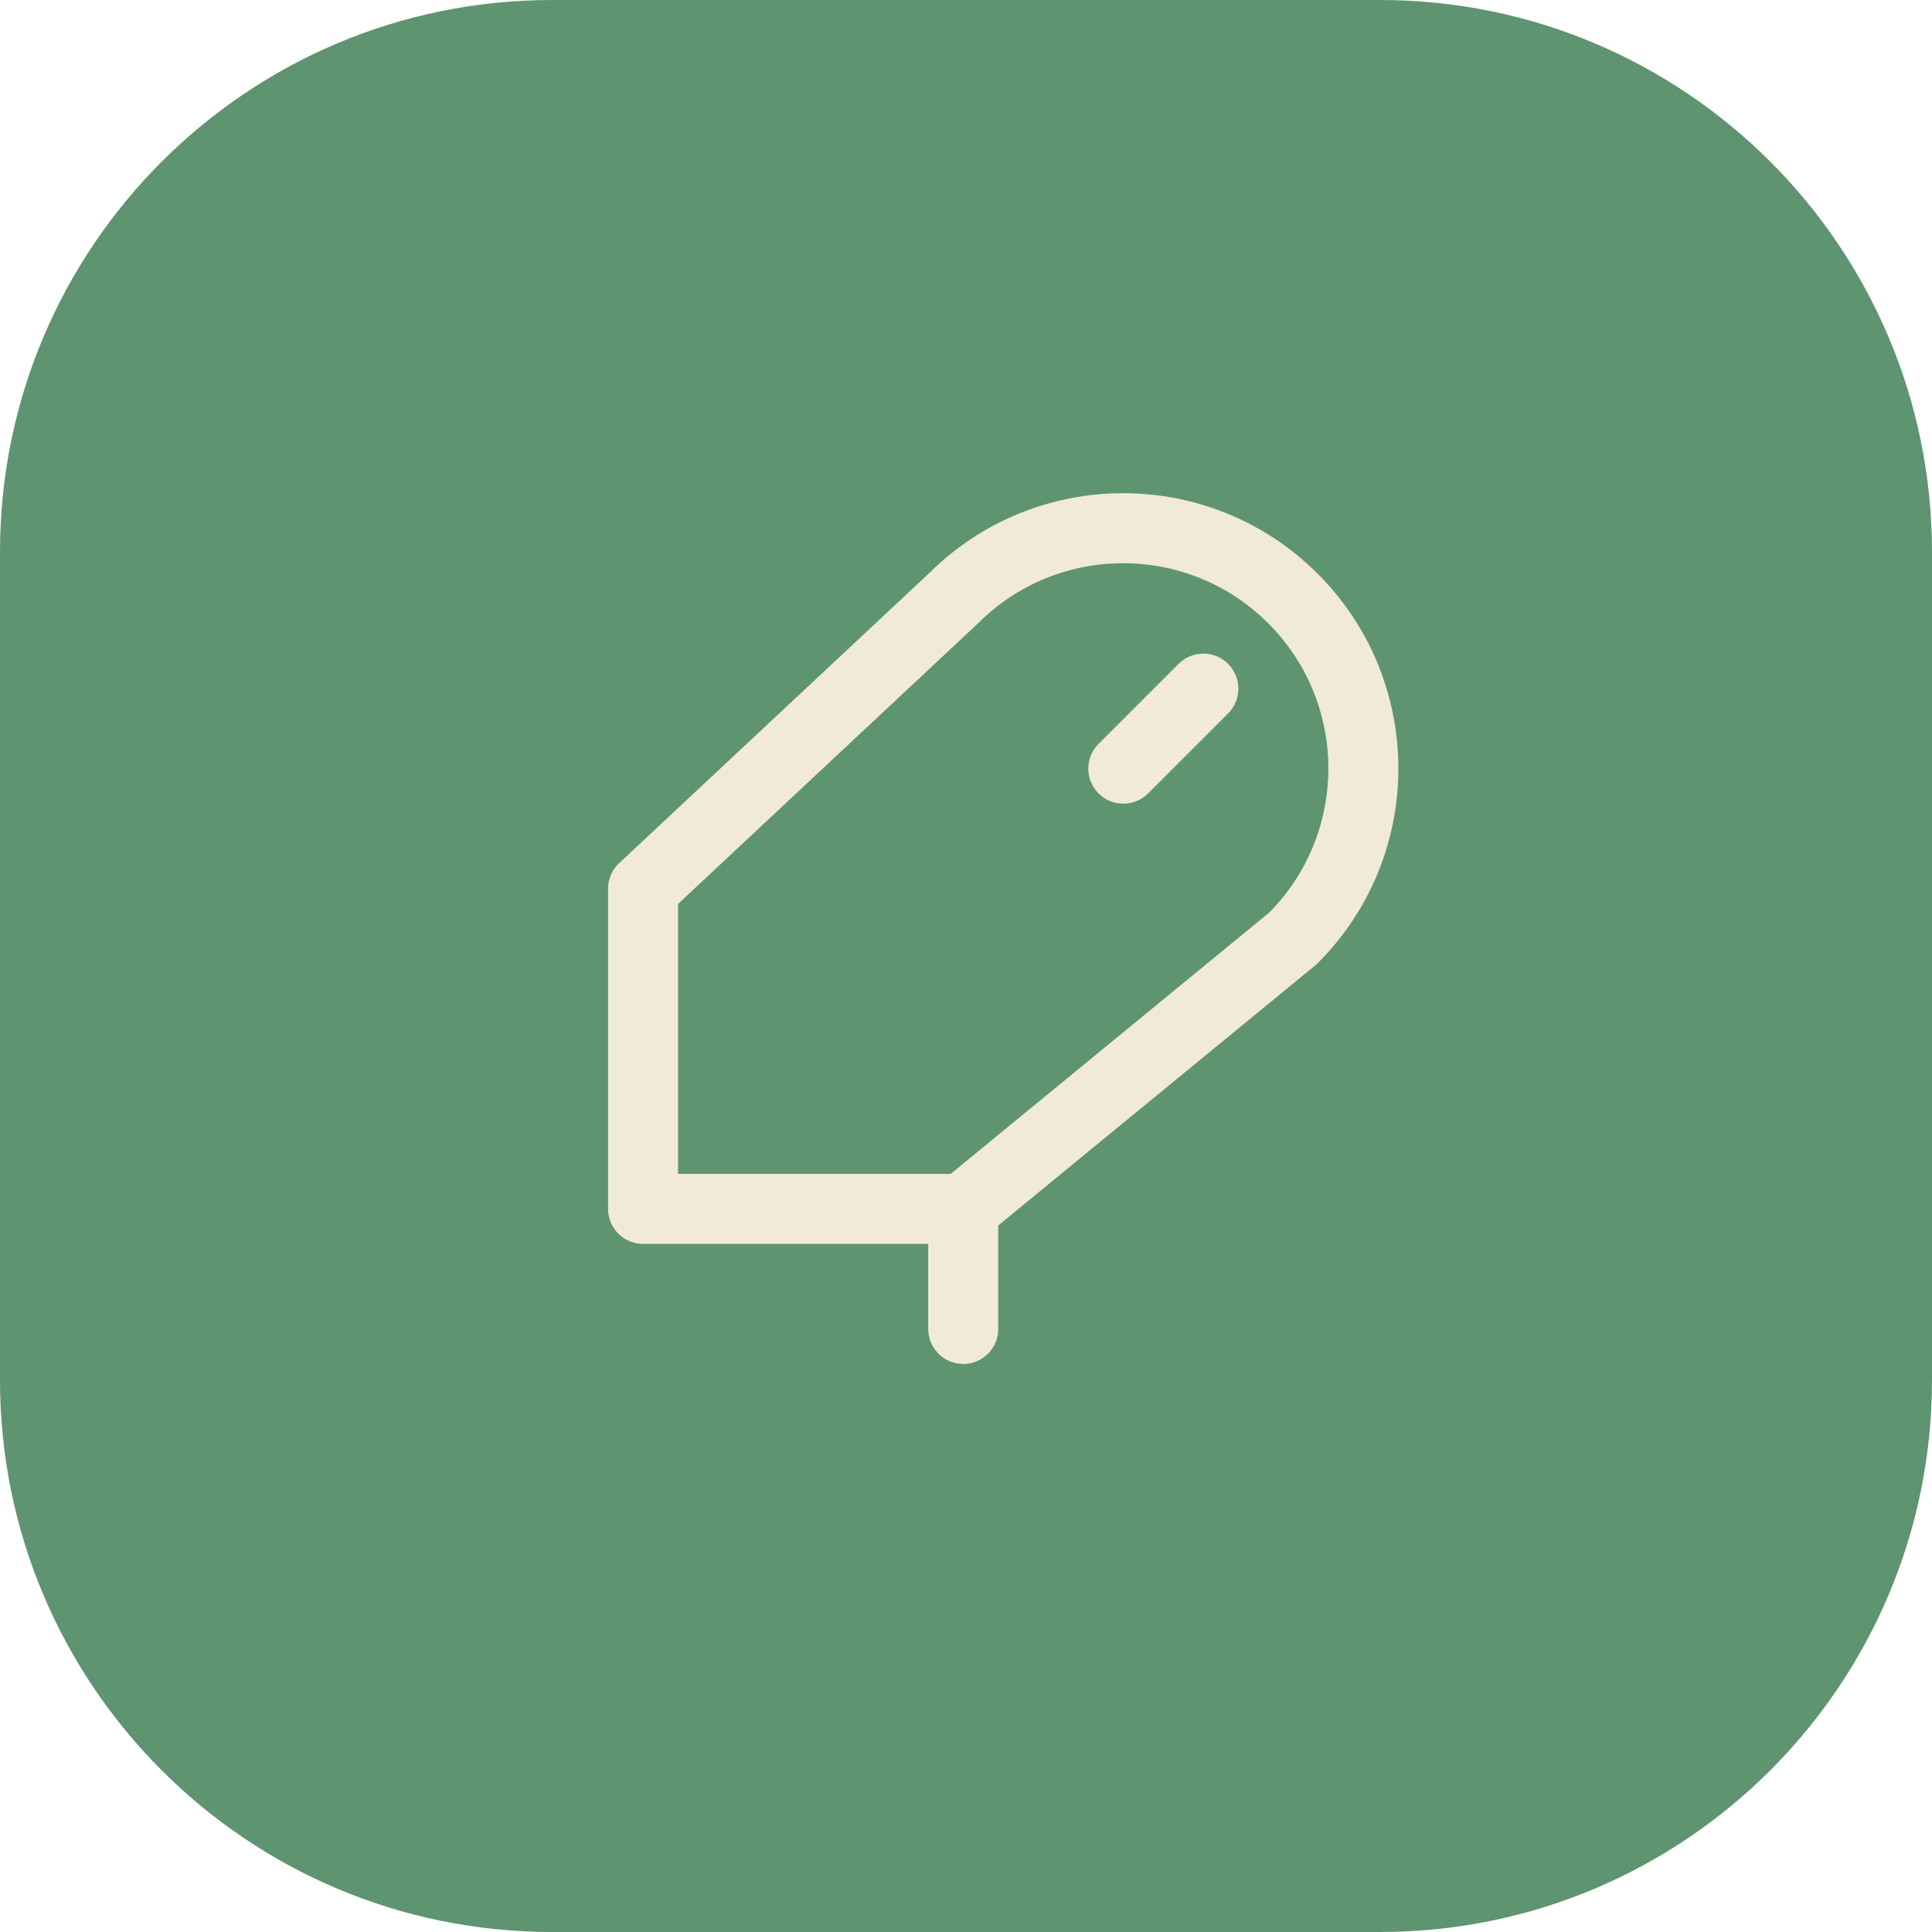
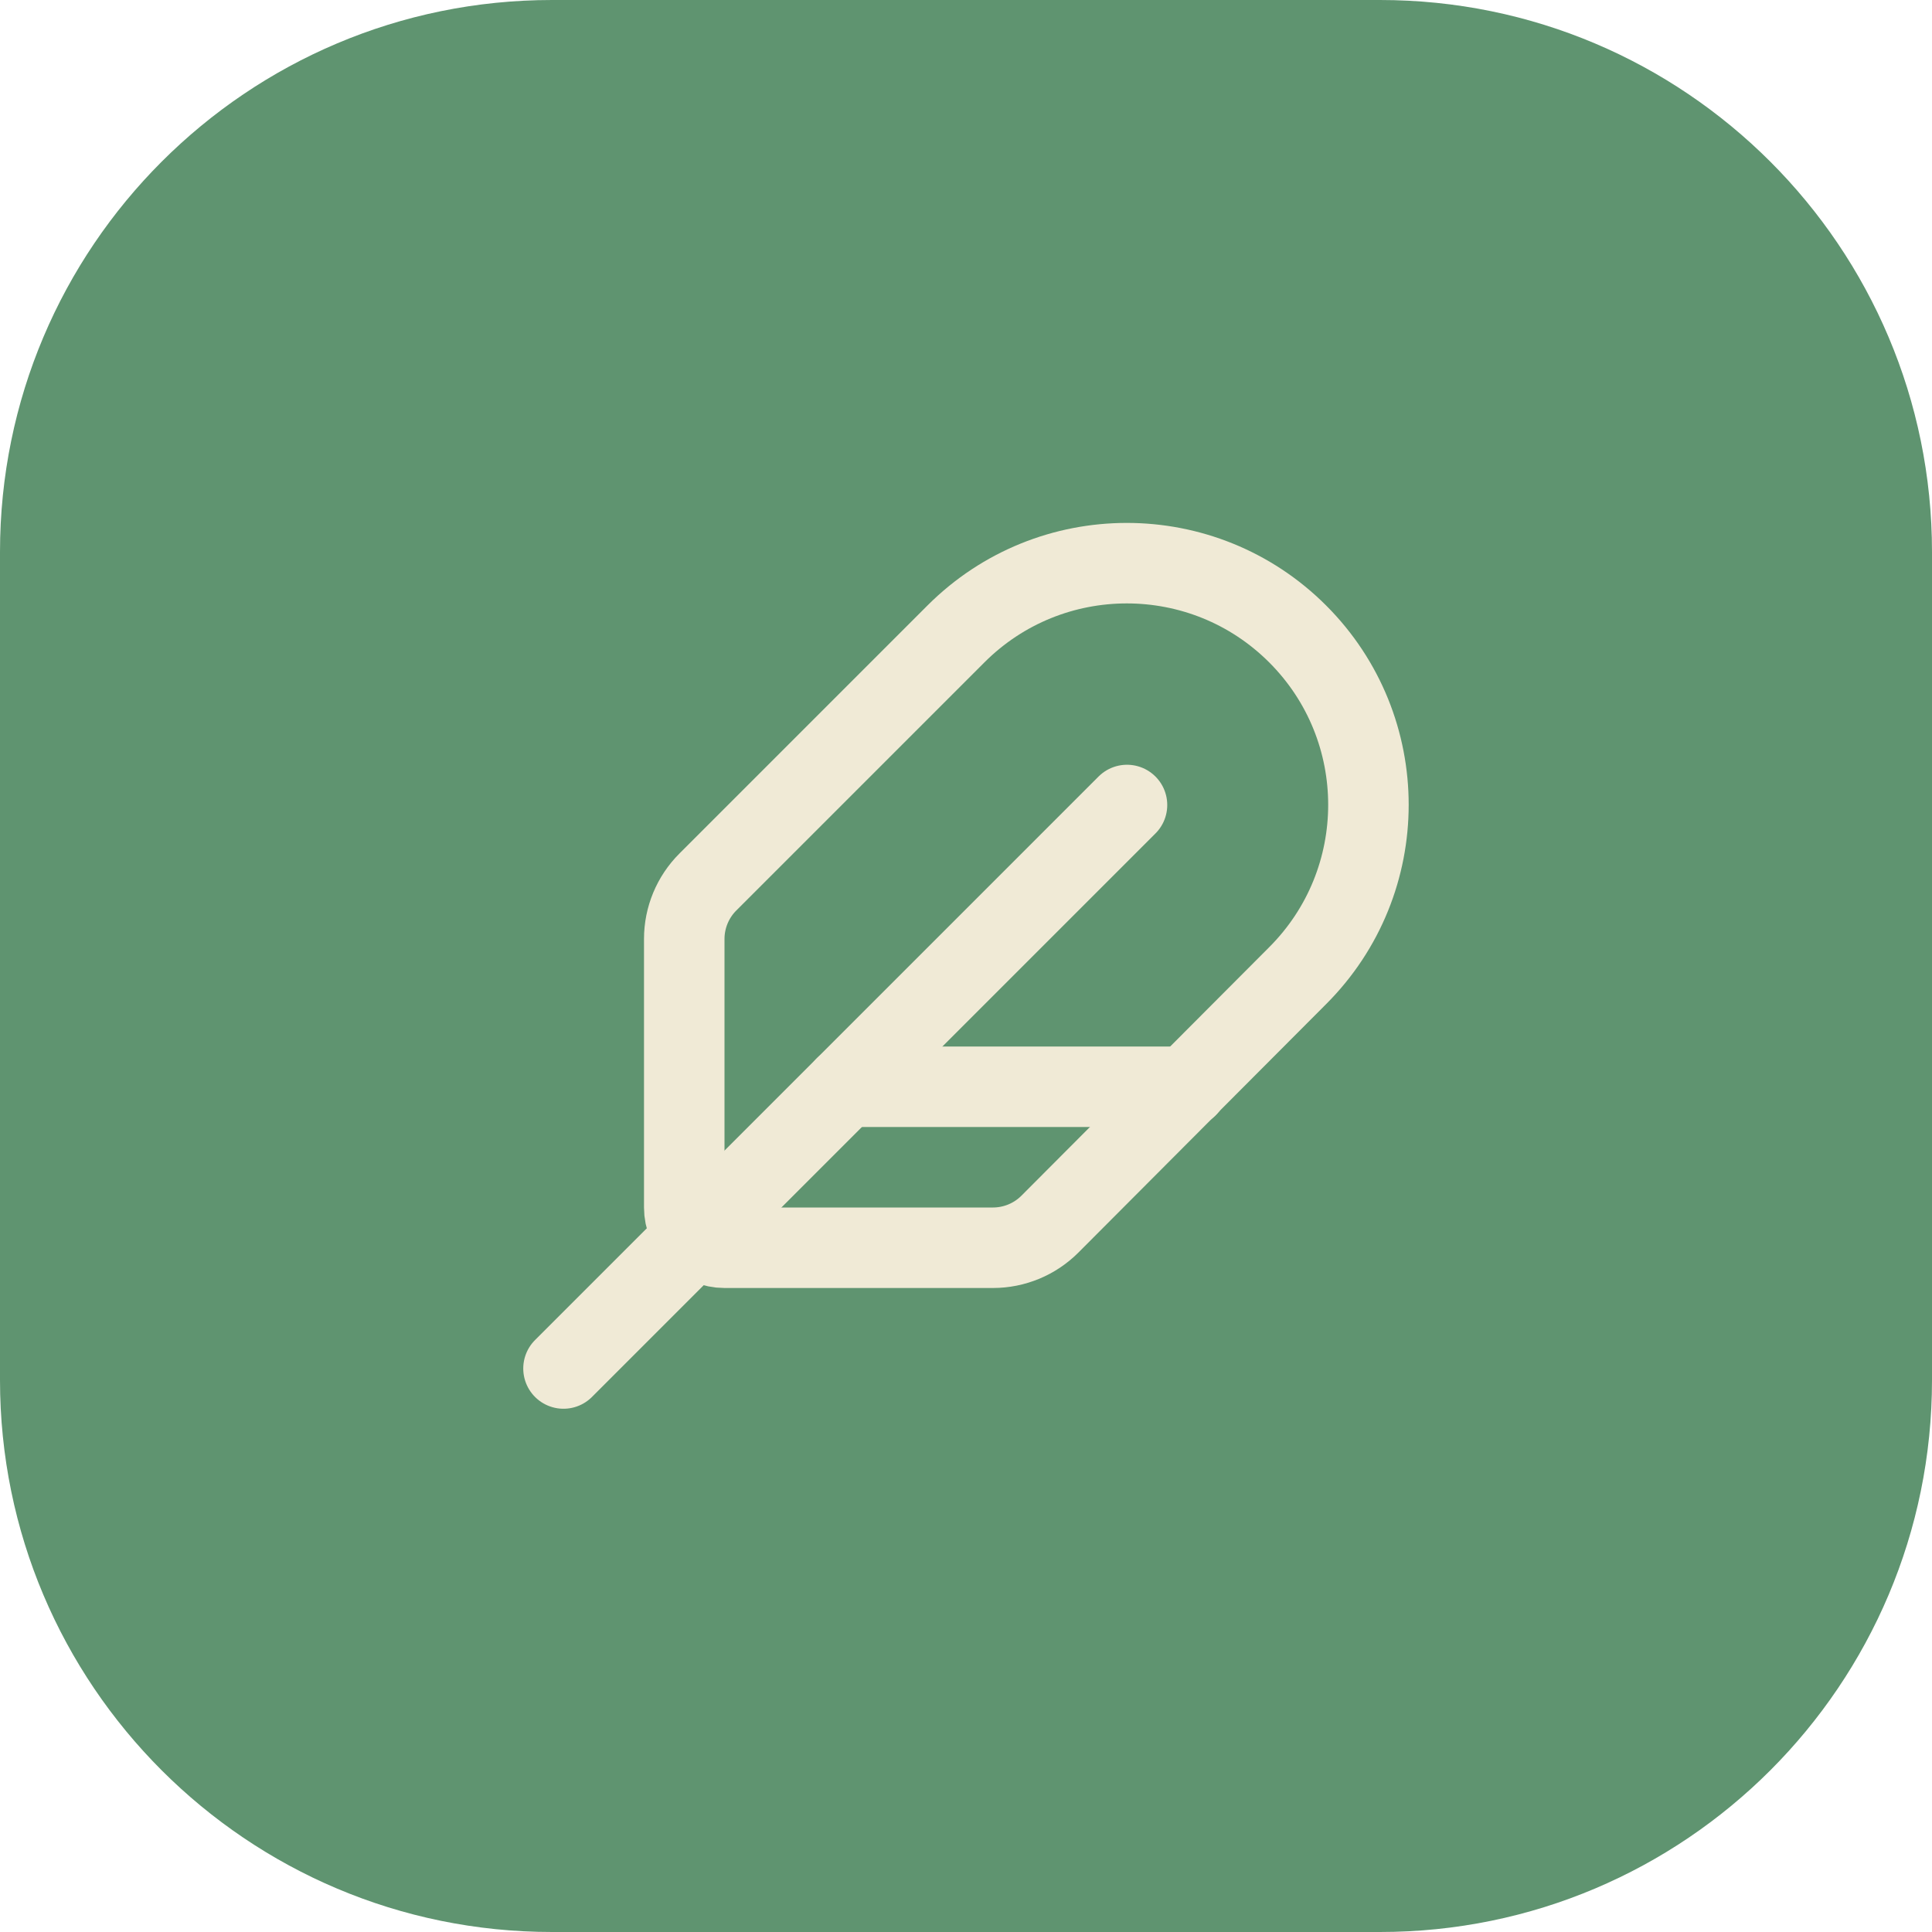
<svg xmlns="http://www.w3.org/2000/svg" viewBox="0 0 28 28" fill="none" aria-hidden="true">
  <rect width="28" height="28" rx="8" fill="#5f9470" />
-   <g stroke="#f0ead6" stroke-width="1.75" stroke-linecap="round" stroke-linejoin="round" fill="none" transform="translate(7 6.5) scale(0.58)">
-     <path d="M20.24 12.24a6 6 0 0 0-8.49-8.49L4 11v8h8z" />
-     <path d="M16 8l2-2" />
-     <path d="M12 19v3" />
+   <g stroke="#f0ead6" stroke-width="2" stroke-linecap="round" stroke-linejoin="round" fill="none" transform="translate(7 7) scale(0.5833333)">
+     <path d="M12.67 19a2 2 0 0 0 1.416-.588l6.154-6.172a6 6 0 0 0-8.49-8.49L5.586 9.914A2 2 0 0 0 5 11.328V18a1 1 0 0 0 1 1z" />
+     <path d="M16 8 2 22" />
+     <path d="M17.5 15H9" />
  </g>
</svg>
